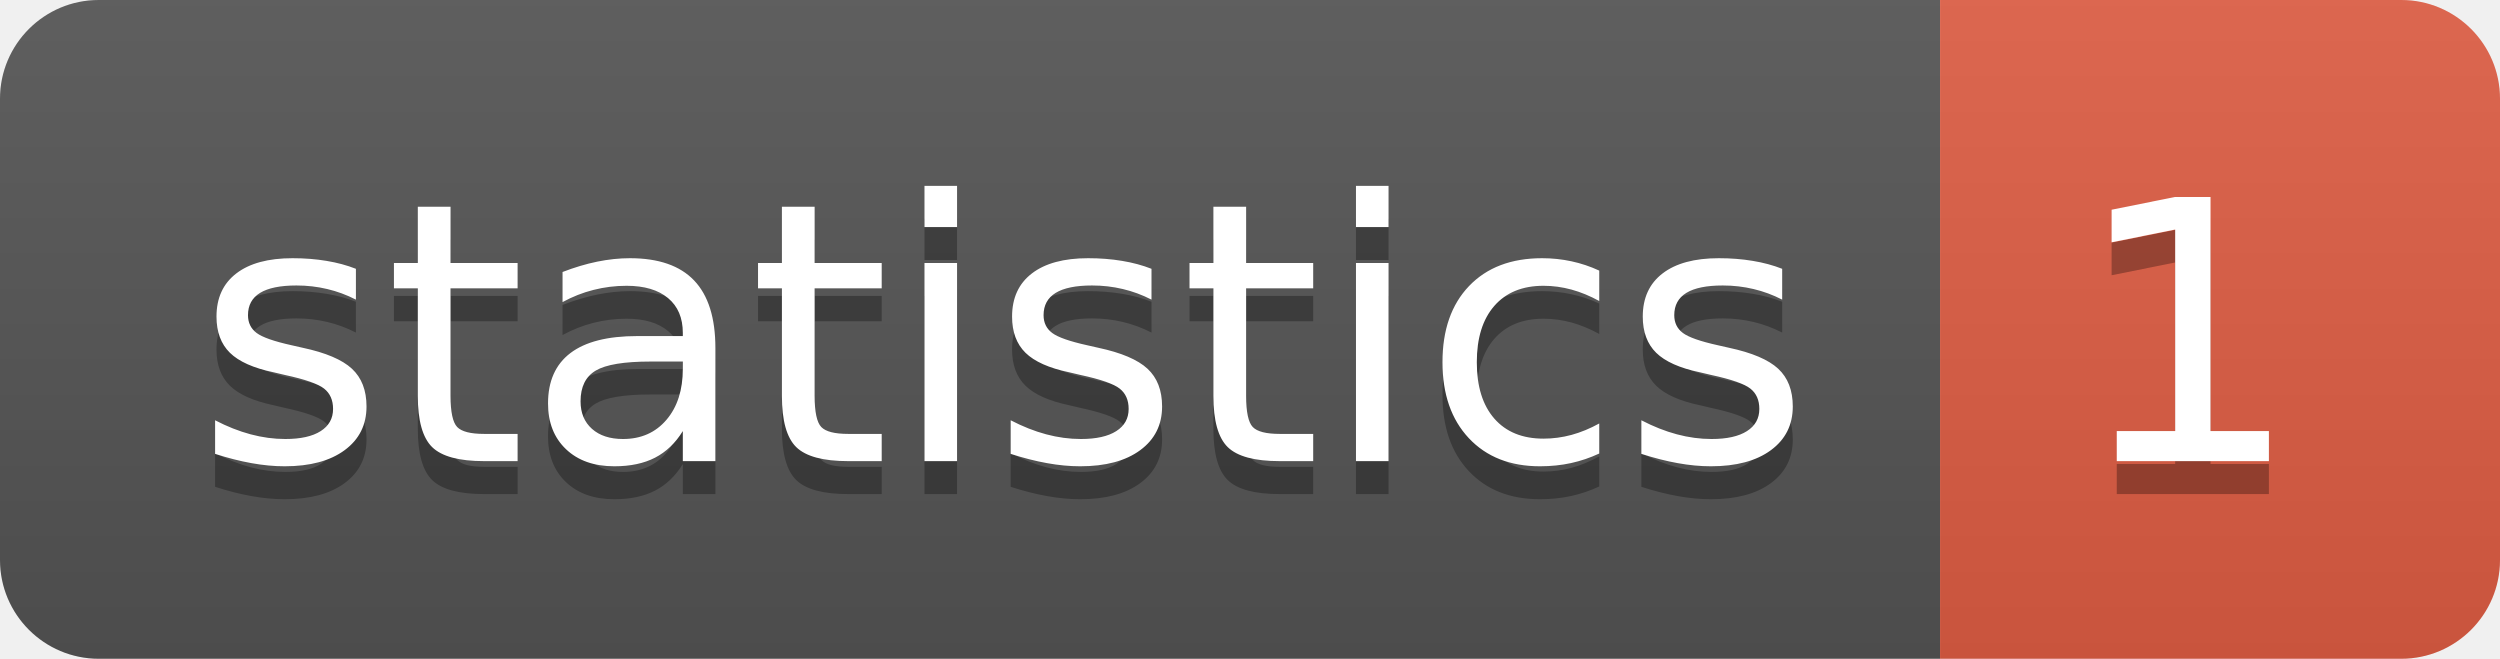
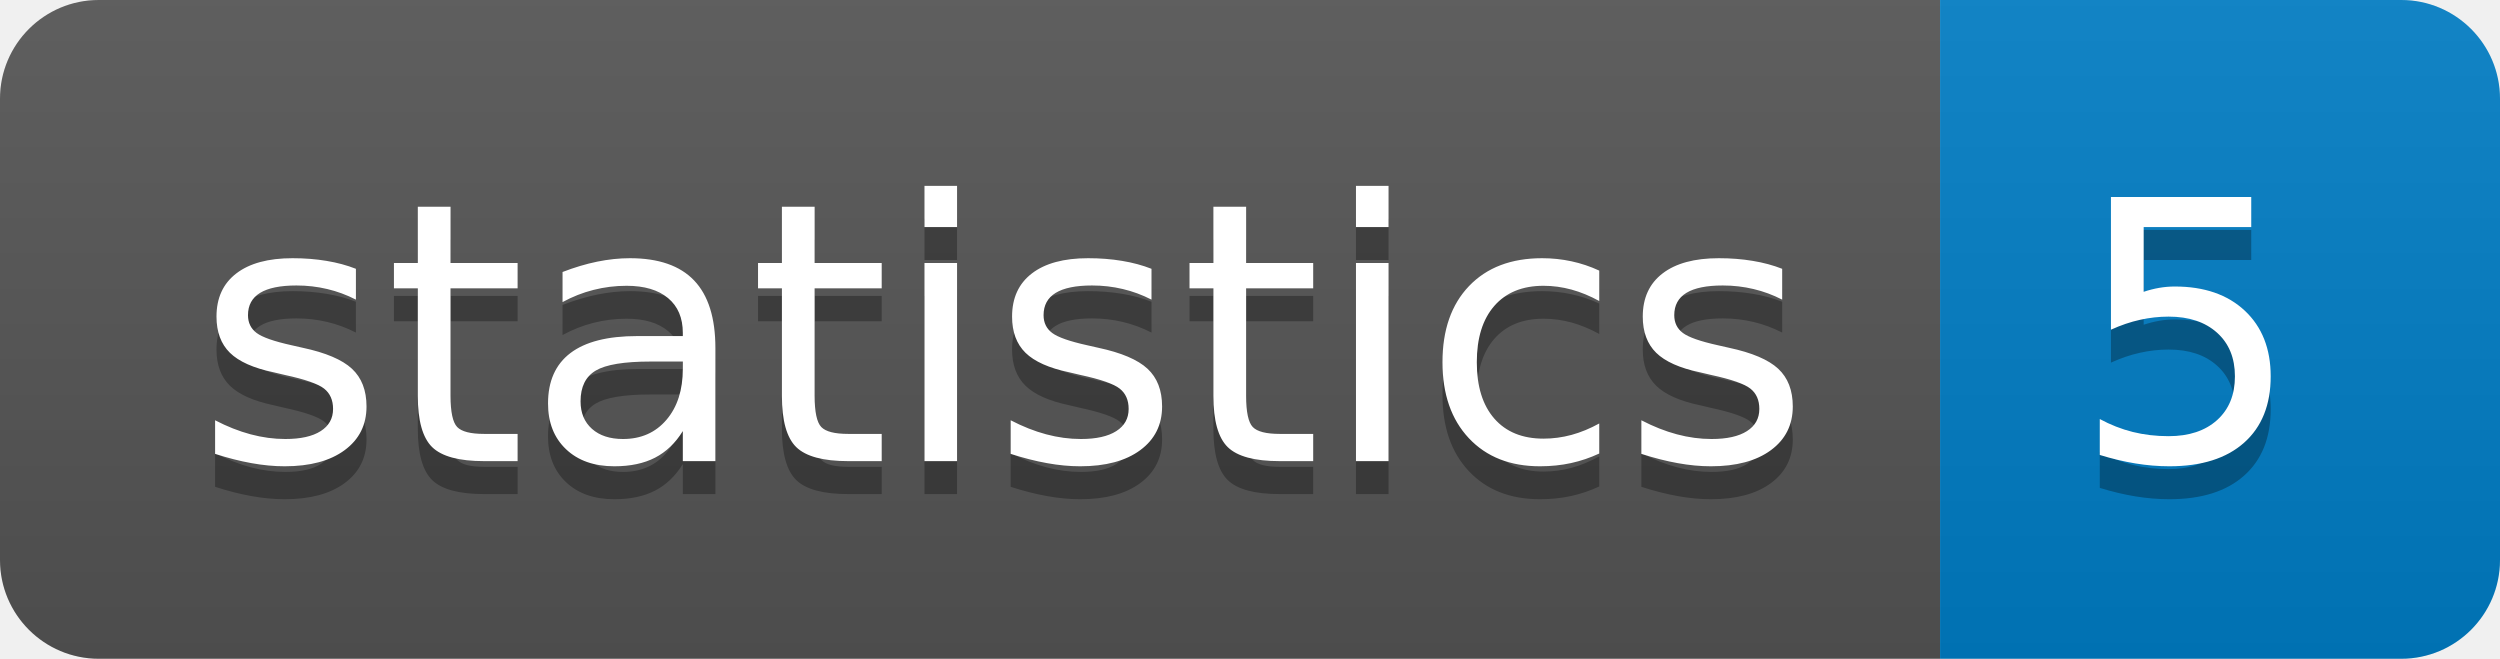
<svg xmlns="http://www.w3.org/2000/svg" height="20" width="75.9">
  <linearGradient id="smooth" x2="0" y2="100%">
    <stop offset="0" stop-color="#bbb" stop-opacity=".1" />
    <stop offset="1" stop-opacity=".1" />
  </linearGradient>
  <clipPath id="round">
    <rect fill="#fff" height="20" rx="3" width="75.9" />
  </clipPath>
  <g clip-path="url(#round)">
    <rect fill="#555" height="20" width="58.9" />
-     <rect fill="#e05d44" height="20" width="17.0" x="58.9" />
+     <rect fill="#007ec6" height="20" width="17.0" x="58.9" />
    <rect fill="url(#smooth)" height="20" width="75.9" />
  </g>
  <g fill="#fff" font-family="DejaVu Sans,Verdana,Geneva,sans-serif" font-size="110" text-anchor="middle">
    <text fill="#010101" fill-opacity=".3" lengthAdjust="spacing" textLength="489.0" transform="scale(0.1)" x="304.5" y="150">statistics</text>
    <text lengthAdjust="spacing" textLength="489.0" transform="scale(0.1)" x="304.5" y="140">statistics</text>
-     <text fill="#010101" fill-opacity=".3" lengthAdjust="spacing" textLength="70.0" transform="scale(0.1)" x="664.0" y="150">1</text>
-     <text lengthAdjust="spacing" textLength="70.0" transform="scale(0.1)" x="664.0" y="140">1</text>
+     <text fill="#010101" fill-opacity=".3" lengthAdjust="spacing" textLength="70.0" transform="scale(0.1)" x="664.0" y="150">5</text>
+     <text lengthAdjust="spacing" textLength="70.0" transform="scale(0.1)" x="664.0" y="140">5</text>
  </g>
</svg>
